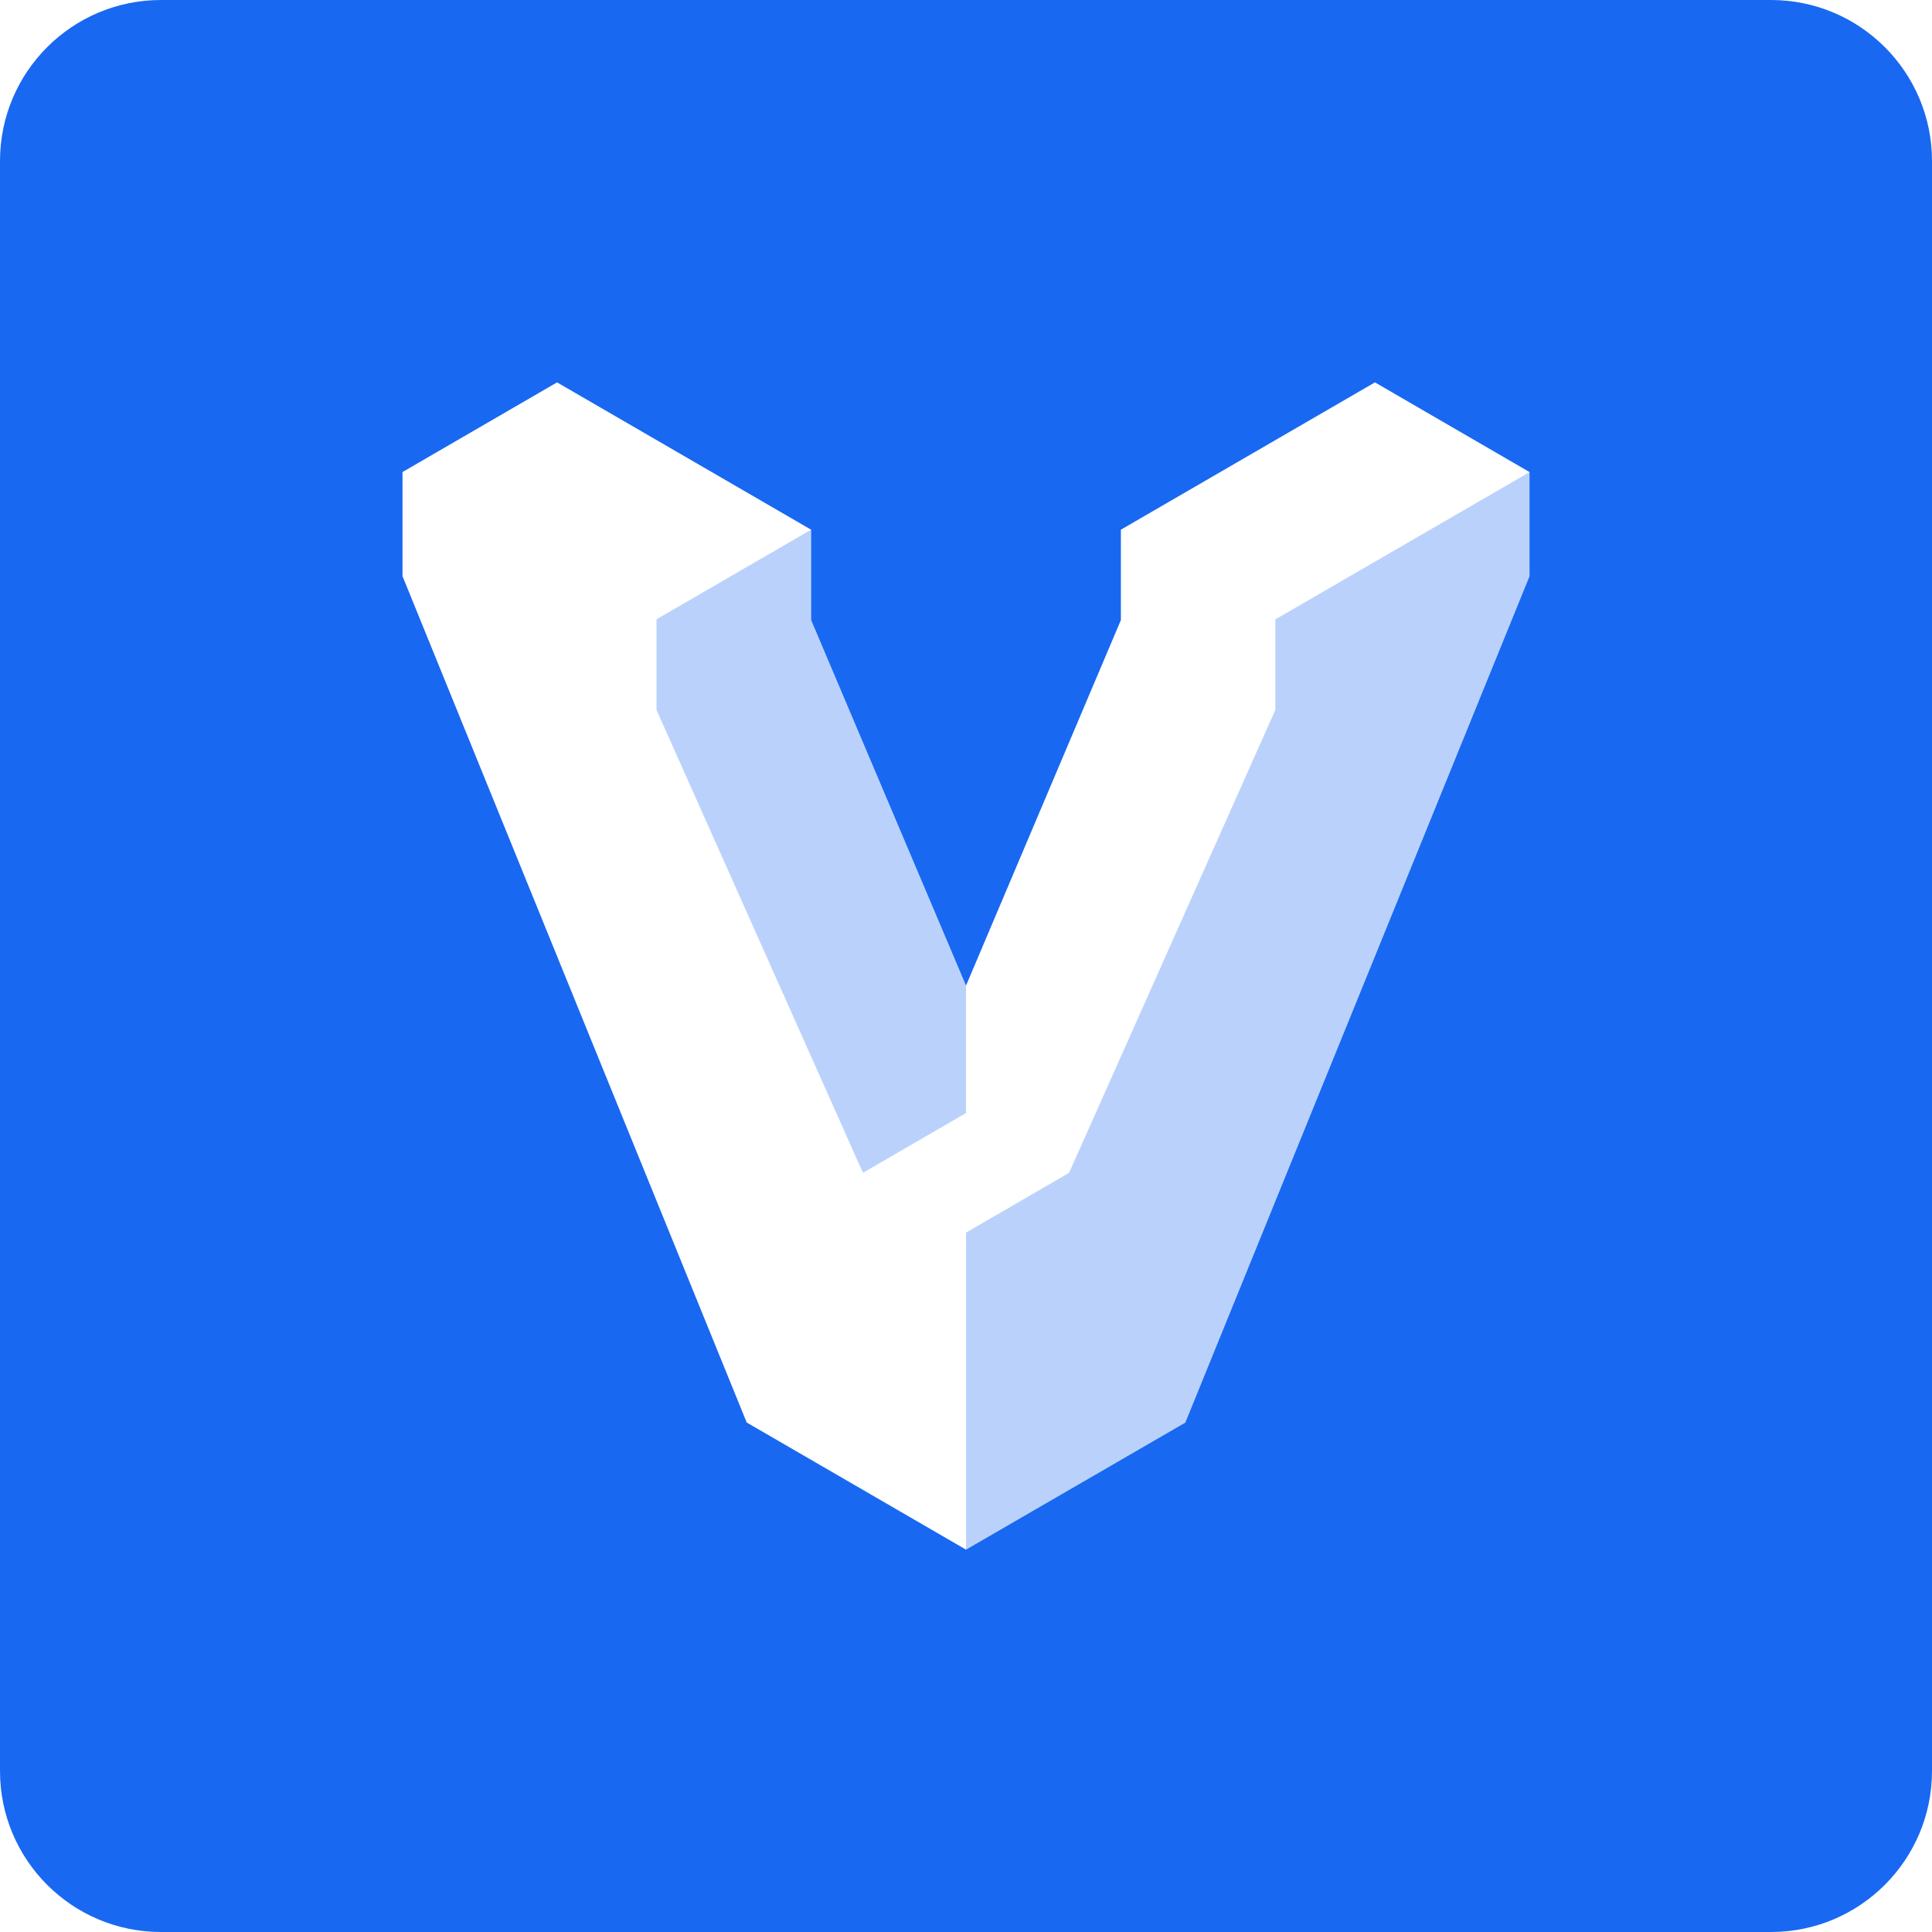
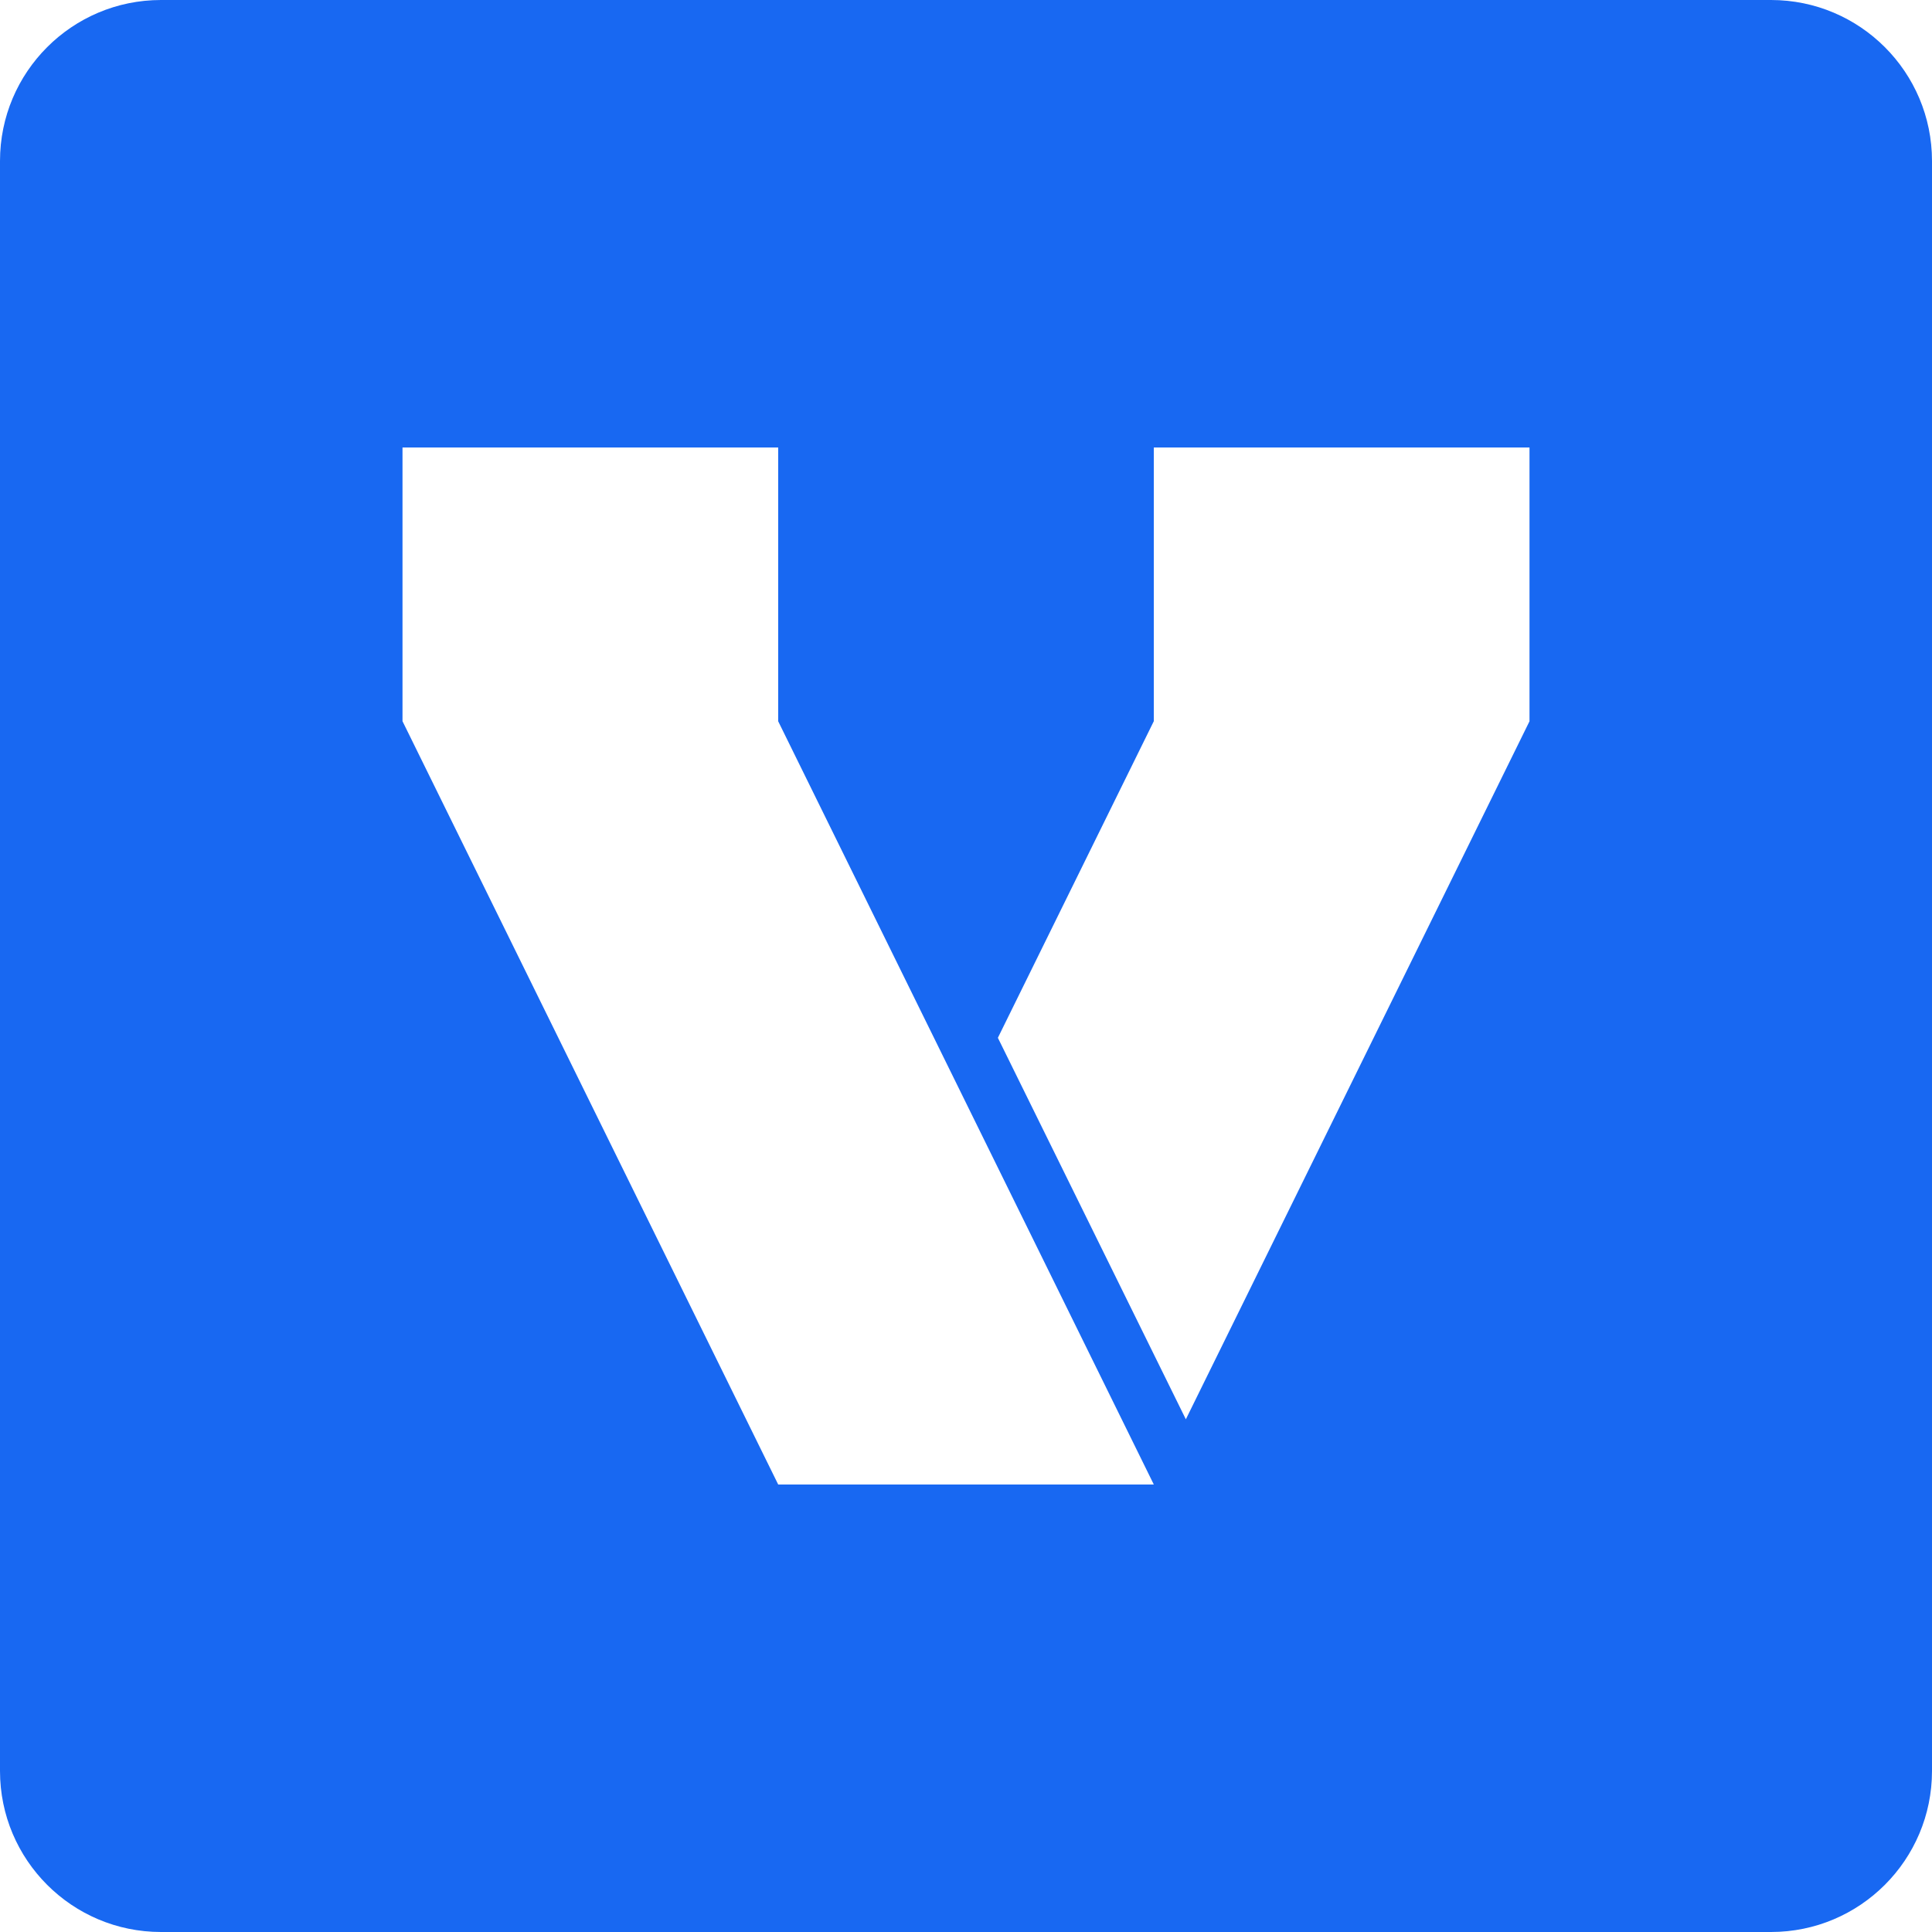
<svg xmlns="http://www.w3.org/2000/svg" width="24" height="24" fill="none" viewBox="0 0 24 24">
-   <g fill="#1868F2">
-     <path fill-rule="evenodd" d="M2 0a2 2 0 00-2 2v20a2 2 0 002 2h20a2 2 0 002-2V2a2 2 0 00-2-2H2zm11.924 6.58l3.156-1.83L19 5.864v1.294l-4.276 10.514L12 19.25l-2.724-1.579L5 7.157V5.864L6.92 4.75l3.156 1.83v1.123L12 12.244l1.924-4.541V6.58z" clip-rule="evenodd" />
-     <g opacity=".3">
-       <path d="M15.843 7.694L19 5.865v1.293l-4.276 10.514L12 19.251v-3.939l1.28-.742 2.563-5.752V7.694zM10.076 6.58v1.123L12 12.245v1.582l-1.28.742-2.565-5.751V7.693l1.921-1.113z" />
-     </g>
-   </g>
+   <path fill="#1868F2" fill-rule="evenodd" d="M2 0a2 2 0 00-2 2v20a2 2 0 002 2h20a2 2 0 002-2V2a2 2 0 00-2-2H2zm7.667 5.559H5v3.4l4.667 9.482h4.666L9.667 8.96V5.559zm4.666 0v3.4l-1.937 3.933 2.335 4.739L19 8.96V5.559h-4.667z" clip-rule="evenodd" />
</svg>
